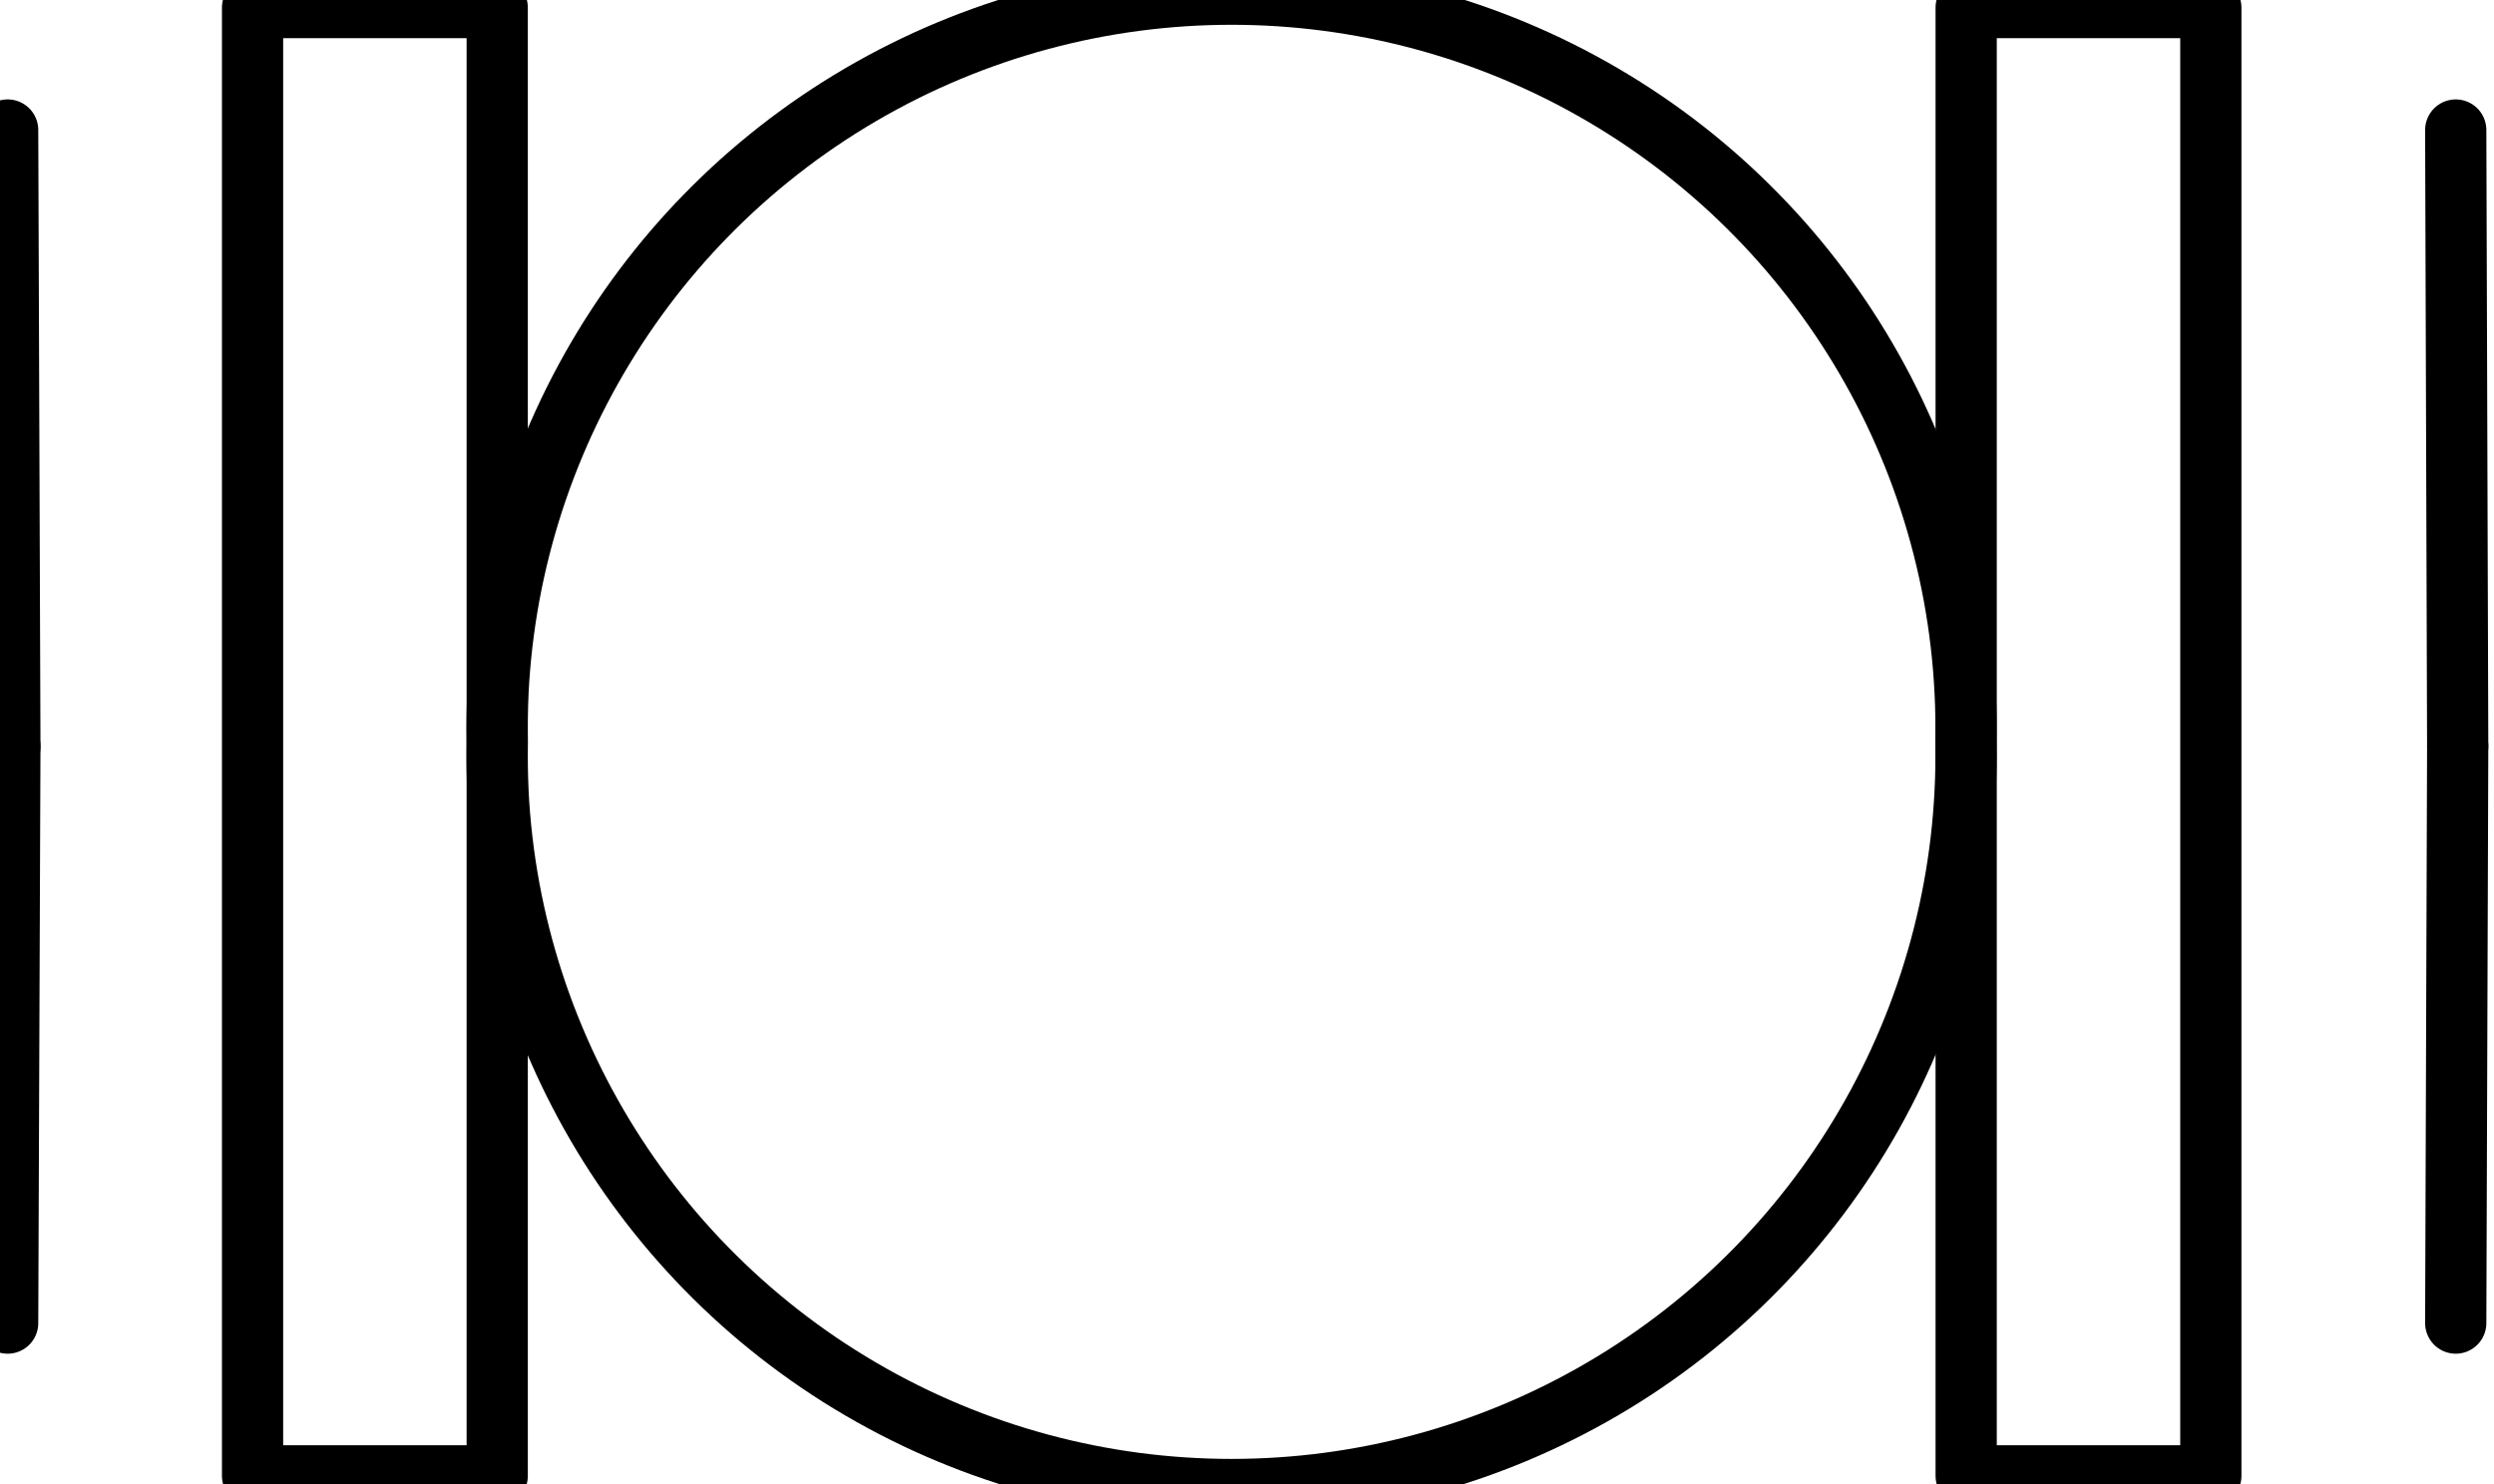
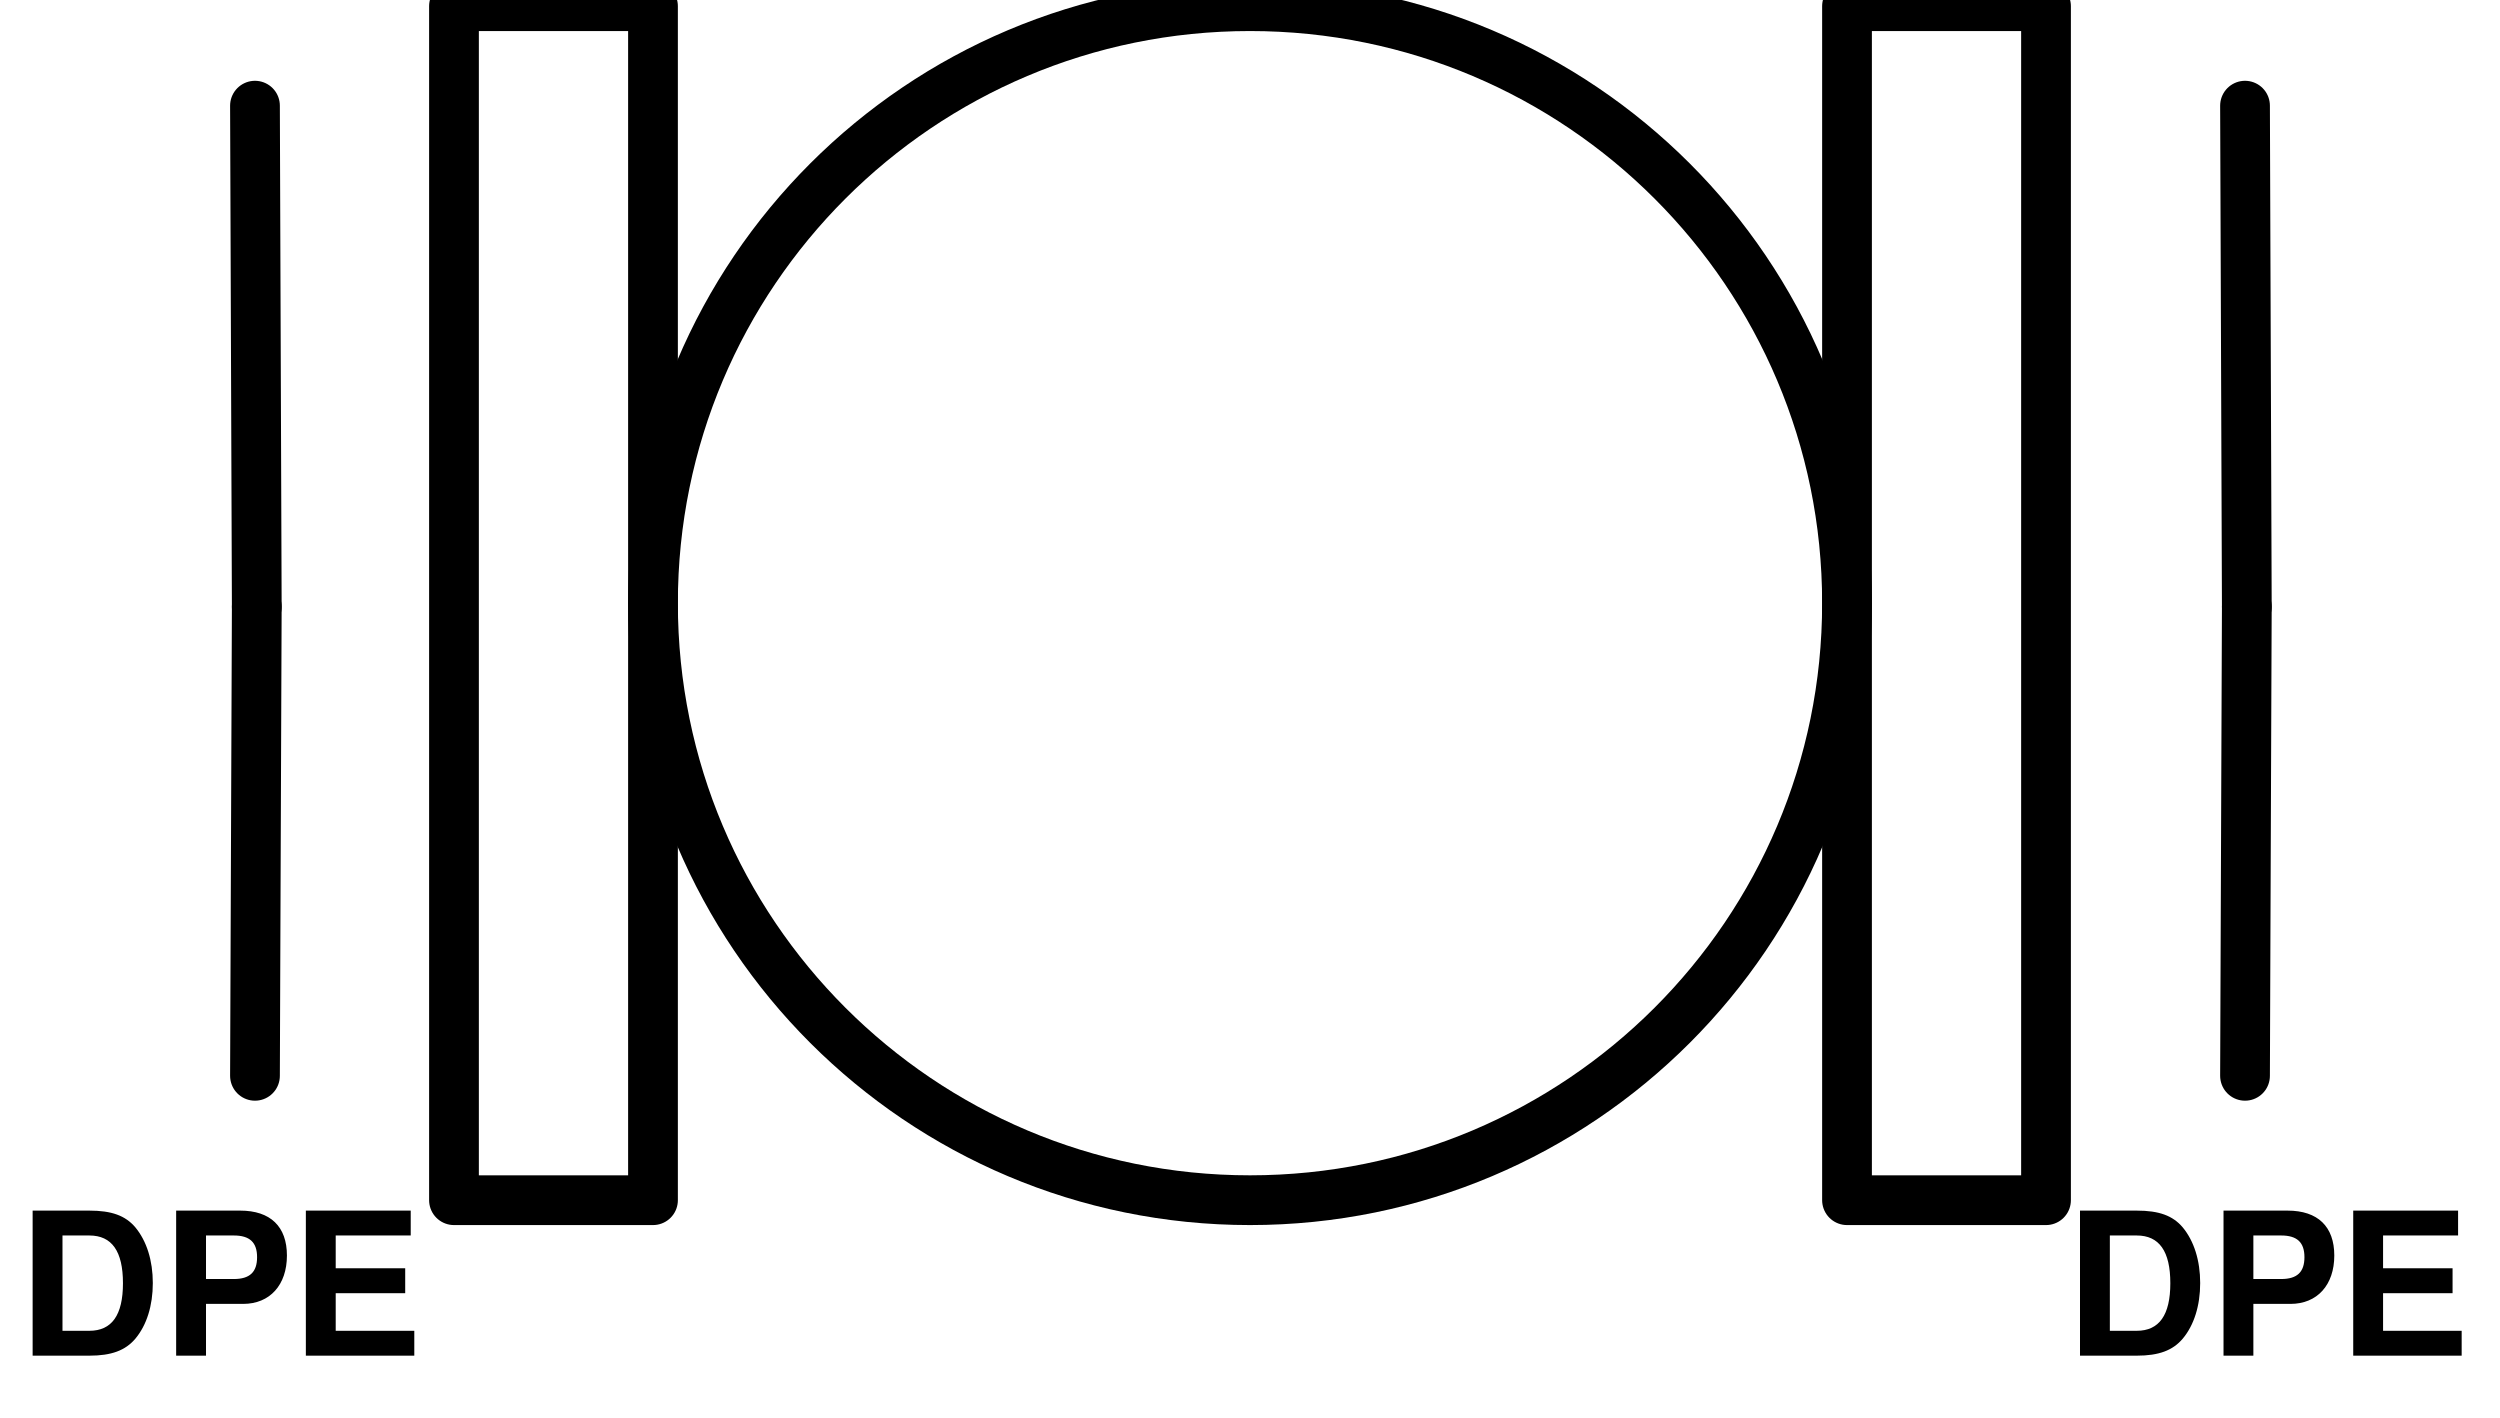
- <svg xmlns="http://www.w3.org/2000/svg" version="1.1" width="43.105mm" height="25.651mm" viewBox="-0.031 -0.031 10.183 6.06">
-   <defs vector-effect="non-scaling-stroke" />
+ <svg xmlns="http://www.w3.org/2000/svg" version="1.1" width="53.177mm" height="30.16mm" viewBox="-0.031 -0.031 12.562 7.125">
+   <defs />
  <g>
+     <g id="cell-AwpCzU6rZwWW468GVg_e-124" layer="Symbol">
+       <path fill="none" stroke="none" d="M10.25 6L12.5 6 12.5 7 10.25 7z" stroke-width="0.25" stroke-linecap="round" stroke-linejoin="round" />
+       <g>
+         <text fill="rgb(0, 0, 0)" font-family="Helvetica" font-size="40px" font-weight="bold" transform="matrix(0.025 0 0 0.025 10.3438 6.78125)" stroke-width="0.25" stroke-linecap="round" stroke-linejoin="round">DPE</text>
+       </g>
+     </g>
+     <g id="cell-AwpCzU6rZwWW468GVg_e-0" layer="Symbol">
+       <path fill="none" stroke="none" d="M0 6L2.25 6 2.25 7 0 7z" stroke-width="0.25" stroke-linecap="round" stroke-linejoin="round" />
+       <g>
+         <text fill="rgb(0, 0, 0)" font-family="Helvetica" font-size="40px" text-anchor="end" font-weight="bold" transform="matrix(0.025 0 0 0.025 2.09375 6.78125)" stroke-width="0.25" stroke-linecap="round" stroke-linejoin="round">DPE</text>
+       </g>
+     </g>
    <g id="cell-OQSzNTRiM4NGO5r0WHCF-20" layer="Symbol">
-       <path fill="none" stroke="rgb(0, 0, 0)" pointer-events="all" d="M7.997 0L8.996 0 8.996 5.997 7.997 5.997z" stroke-width="0.25" stroke-linecap="round" stroke-linejoin="round" />
+       <path fill="none" stroke="rgb(0, 0, 0)" d="M9.25 0L10.25 0 10.25 6 9.25 6z" stroke-width="0.25" stroke-linecap="round" stroke-linejoin="round" />
    </g>
    <g id="cell-OQSzNTRiM4NGO5r0WHCF-9" layer="Symbol">
-       <path d="M0 5.373L0.009 3.017" fill="none" stroke="rgb(0, 0, 0)" stroke-miterlimit="10" pointer-events="stroke" stroke-width="0.25" stroke-linecap="round" stroke-linejoin="round" />
+       <path d="M1.25 5.375L1.259 3.018" fill="none" stroke="rgb(0, 0, 0)" stroke-miterlimit="10" stroke-width="0.25" stroke-linecap="round" stroke-linejoin="round" />
    </g>
    <g id="cell-OQSzNTRiM4NGO5r0WHCF-2" layer="Symbol">
-       <path d="M0.009 3.017L0 0.5" fill="none" stroke="rgb(0, 0, 0)" stroke-miterlimit="10" pointer-events="stroke" stroke-width="0.25" stroke-linecap="round" stroke-linejoin="round" />
+       <path d="M1.259 3.018L1.25 0.5" fill="none" stroke="rgb(0, 0, 0)" stroke-miterlimit="10" stroke-width="0.25" stroke-linecap="round" stroke-linejoin="round" />
    </g>
    <g id="cell-OQSzNTRiM4NGO5r0WHCF-7" layer="Symbol">
-       <path d="M9.996 5.373L10.004 3.017" fill="none" stroke="rgb(0, 0, 0)" stroke-miterlimit="10" pointer-events="stroke" stroke-width="0.25" stroke-linecap="round" stroke-linejoin="round" />
+       <path d="M11.25 5.375L11.259 3.018" fill="none" stroke="rgb(0, 0, 0)" stroke-miterlimit="10" stroke-width="0.25" stroke-linecap="round" stroke-linejoin="round" />
    </g>
    <g id="cell-OQSzNTRiM4NGO5r0WHCF-3" layer="Symbol">
-       <path d="M10.004 3.017L9.996 0.5" fill="none" stroke="rgb(0, 0, 0)" stroke-miterlimit="10" pointer-events="stroke" stroke-width="0.25" stroke-linecap="round" stroke-linejoin="round" />
+       <path d="M11.259 3.018L11.25 0.5" fill="none" stroke="rgb(0, 0, 0)" stroke-miterlimit="10" stroke-width="0.25" stroke-linecap="round" stroke-linejoin="round" />
    </g>
    <g id="cell-OQSzNTRiM4NGO5r0WHCF-1" layer="Symbol">
-       <path fill="none" stroke="rgb(0, 0, 0)" pointer-events="all" d="M1 0L1.999 0 1.999 5.997 1 5.997z" stroke-width="0.25" stroke-linecap="round" stroke-linejoin="round" />
+       <path fill="none" stroke="rgb(0, 0, 0)" d="M2.25 0L3.25 0 3.25 6 2.25 6z" stroke-width="0.25" stroke-linecap="round" stroke-linejoin="round" />
    </g>
    <g id="cell-OQSzNTRiM4NGO5r0WHCF-0" layer="Symbol">
-       <path fill="none" stroke="rgb(0, 0, 0)" pointer-events="all" d="M1.999 2.999a2.999 2.999 0 1 0 5.997 0 2.999 2.999 0 1 0-5.997 0" stroke-width="0.25" stroke-linecap="round" stroke-linejoin="round" />
+       <path fill="none" stroke="rgb(0, 0, 0)" d="M3.25 3a3 3 0 1 0 6 0 3 3 0 1 0-6 0" stroke-width="0.25" stroke-linecap="round" stroke-linejoin="round" />
    </g>
  </g>
</svg>
